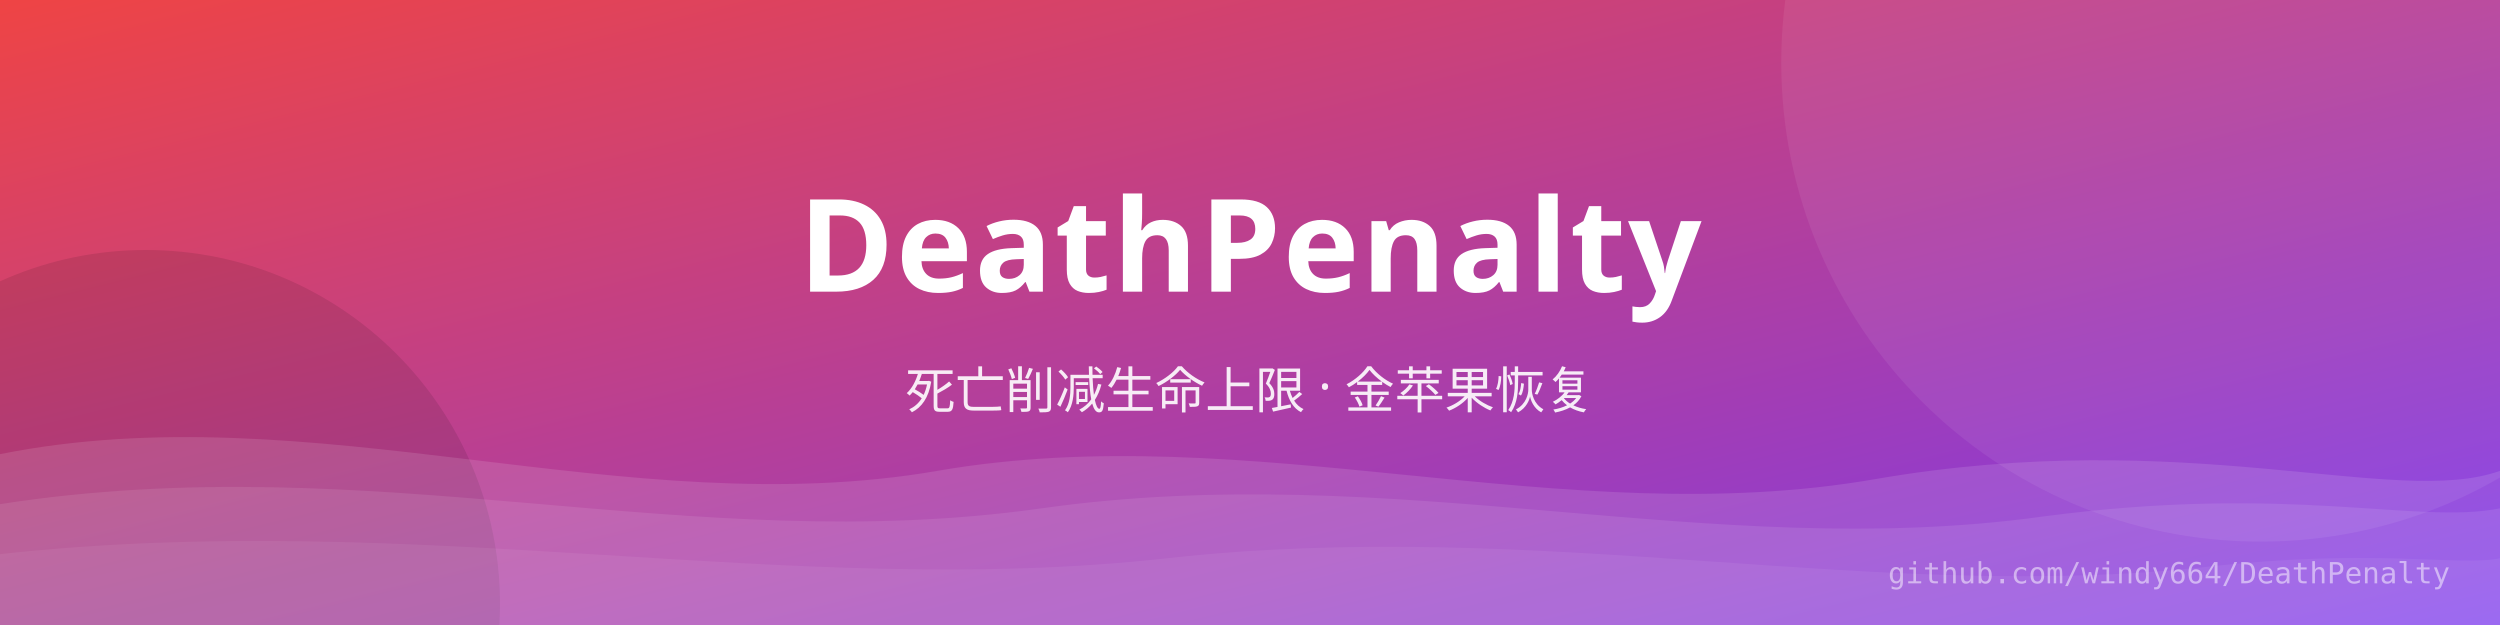
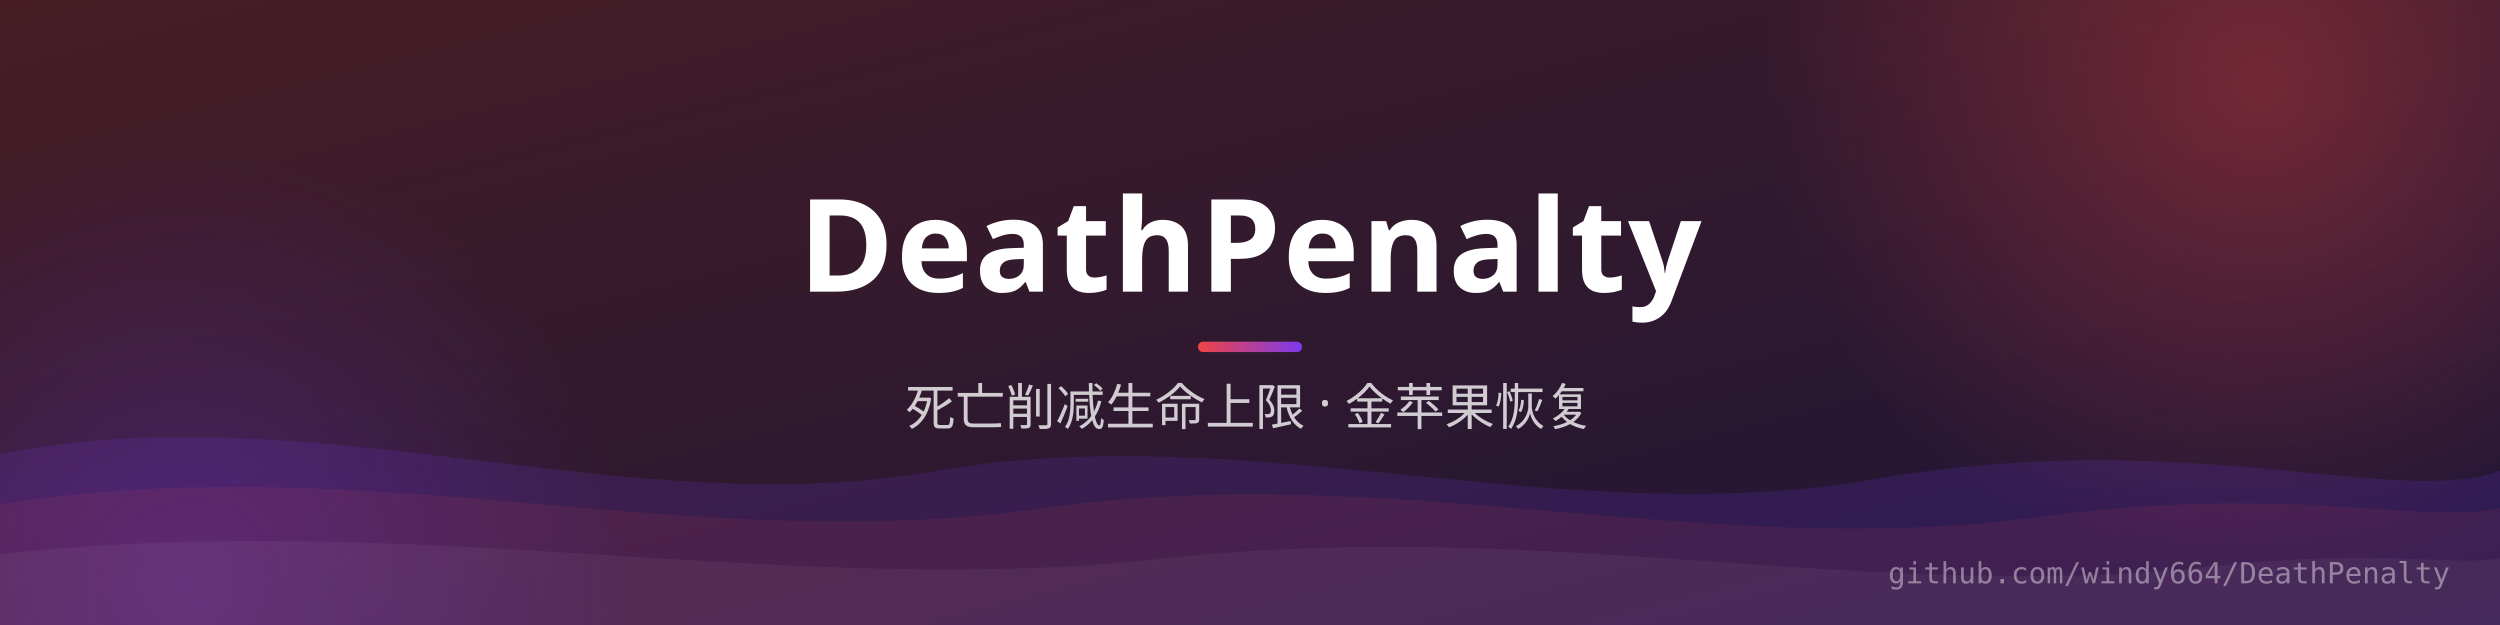
<svg xmlns="http://www.w3.org/2000/svg" width="1200" height="300" viewBox="0 0 1200 300" role="img" aria-label="DeathPenalty">
  <defs>
    <linearGradient id="bg" x1="0" y1="0" x2="1" y2="1">
+       <stop offset="0" stop-color="#461d25" />
+       <stop offset="1" stop-color="#1b1538" />
+     </linearGradient>
+     <radialGradient id="glow1" cx="0.5" cy="0.5" r="0.5">
+       <stop offset="0" stop-color="#ef4444" stop-opacity="0.35" />
+       <stop offset="1" stop-color="#ef4444" stop-opacity="0" />
+     </radialGradient>
+     <radialGradient id="glow2" cx="0.5" cy="0.5" r="0.5">
+       <stop offset="0" stop-color="#7c3aed" stop-opacity="0.28" />
+       <stop offset="1" stop-color="#7c3aed" stop-opacity="0" />
+     </radialGradient>
+     <linearGradient id="accent" x1="0" y1="0" x2="1" y2="0">
      <stop offset="0" stop-color="#ef4444" />
      <stop offset="1" stop-color="#7c3aed" />
    </linearGradient>
  </defs>
  <rect width="1200" height="300" fill="url(#bg)" />
-   <circle cx="1085" cy="30" r="230" fill="#ffffff" opacity="0.07" />
-   <circle cx="70" cy="290" r="170" fill="#000000" opacity="0.10" />
-   <path d="M0,218 C150,188 300,252 450,226 C600,200 750,256 900,230 C1050,204 1150,244 1200,226 L1200,300 L0,300 Z" fill="#ffffff" opacity="0.12" />
-   <path d="M0,242 C180,214 330,268 500,244 C670,220 820,270 980,248 C1100,232 1160,252 1200,244 L1200,300 L0,300 Z" fill="#ffffff" opacity="0.09" />
-   <path d="M0,266 C200,244 380,288 560,268 C740,248 900,290 1060,272 C1140,263 1180,272 1200,268 L1200,300 L0,300 Z" fill="#ffffff" opacity="0.06" />
+   <circle cx="1085" cy="40" r="240" fill="url(#glow1)" />
+   <circle cx="90" cy="280" r="210" fill="url(#glow2)" />
+   <path d="M0,218 C150,188 300,252 450,226 C600,200 750,256 900,230 C1050,204 1150,244 1200,226 L1200,300 L0,300 Z" fill="#7c3aed" opacity="0.16" />
+   <path d="M0,242 C180,214 330,268 500,244 C670,220 820,270 980,248 C1100,232 1160,252 1200,244 L1200,300 L0,300 Z" fill="#ef4444" opacity="0.1" />
+   <path d="M0,266 C200,244 380,288 560,268 C740,248 900,290 1060,272 C1140,263 1180,272 1200,268 L1200,300 L0,300 Z" fill="#ffffff" opacity="0.05" />
  <text x="600" y="140" text-anchor="middle" font-family="'Segoe UI','PingFang SC','Noto Sans SC','Microsoft YaHei',sans-serif" font-size="62" font-weight="700" fill="#ffffff" letter-spacing="1">DeathPenalty</text>
-   <text x="600" y="196" text-anchor="middle" font-family="'Segoe UI','PingFang SC','Noto Sans SC','Microsoft YaHei',sans-serif" font-size="24" fill="#ffffff" opacity="0.9">死亡削减生命上限 · 金苹果恢复</text>
-   <text x="1176" y="280" text-anchor="end" font-family="ui-monospace,'Cascadia Code',Consolas,monospace" font-size="14" fill="#ffffff" opacity="0.5">github.com/windy664/DeathPenalty</text>
+   <rect x="575" y="164" width="50" height="5" rx="2.5" fill="url(#accent)" />
+   <text x="600" y="204" text-anchor="middle" font-family="'Segoe UI','PingFang SC','Noto Sans SC','Microsoft YaHei',sans-serif" font-size="24" fill="#ffffff" opacity="0.78">死亡削减生命上限 · 金苹果恢复</text>
+   <text x="1176" y="280" text-anchor="end" font-family="ui-monospace,'Cascadia Code',Consolas,monospace" font-size="14" fill="#ffffff" opacity="0.42">github.com/windy664/DeathPenalty</text>
</svg>
